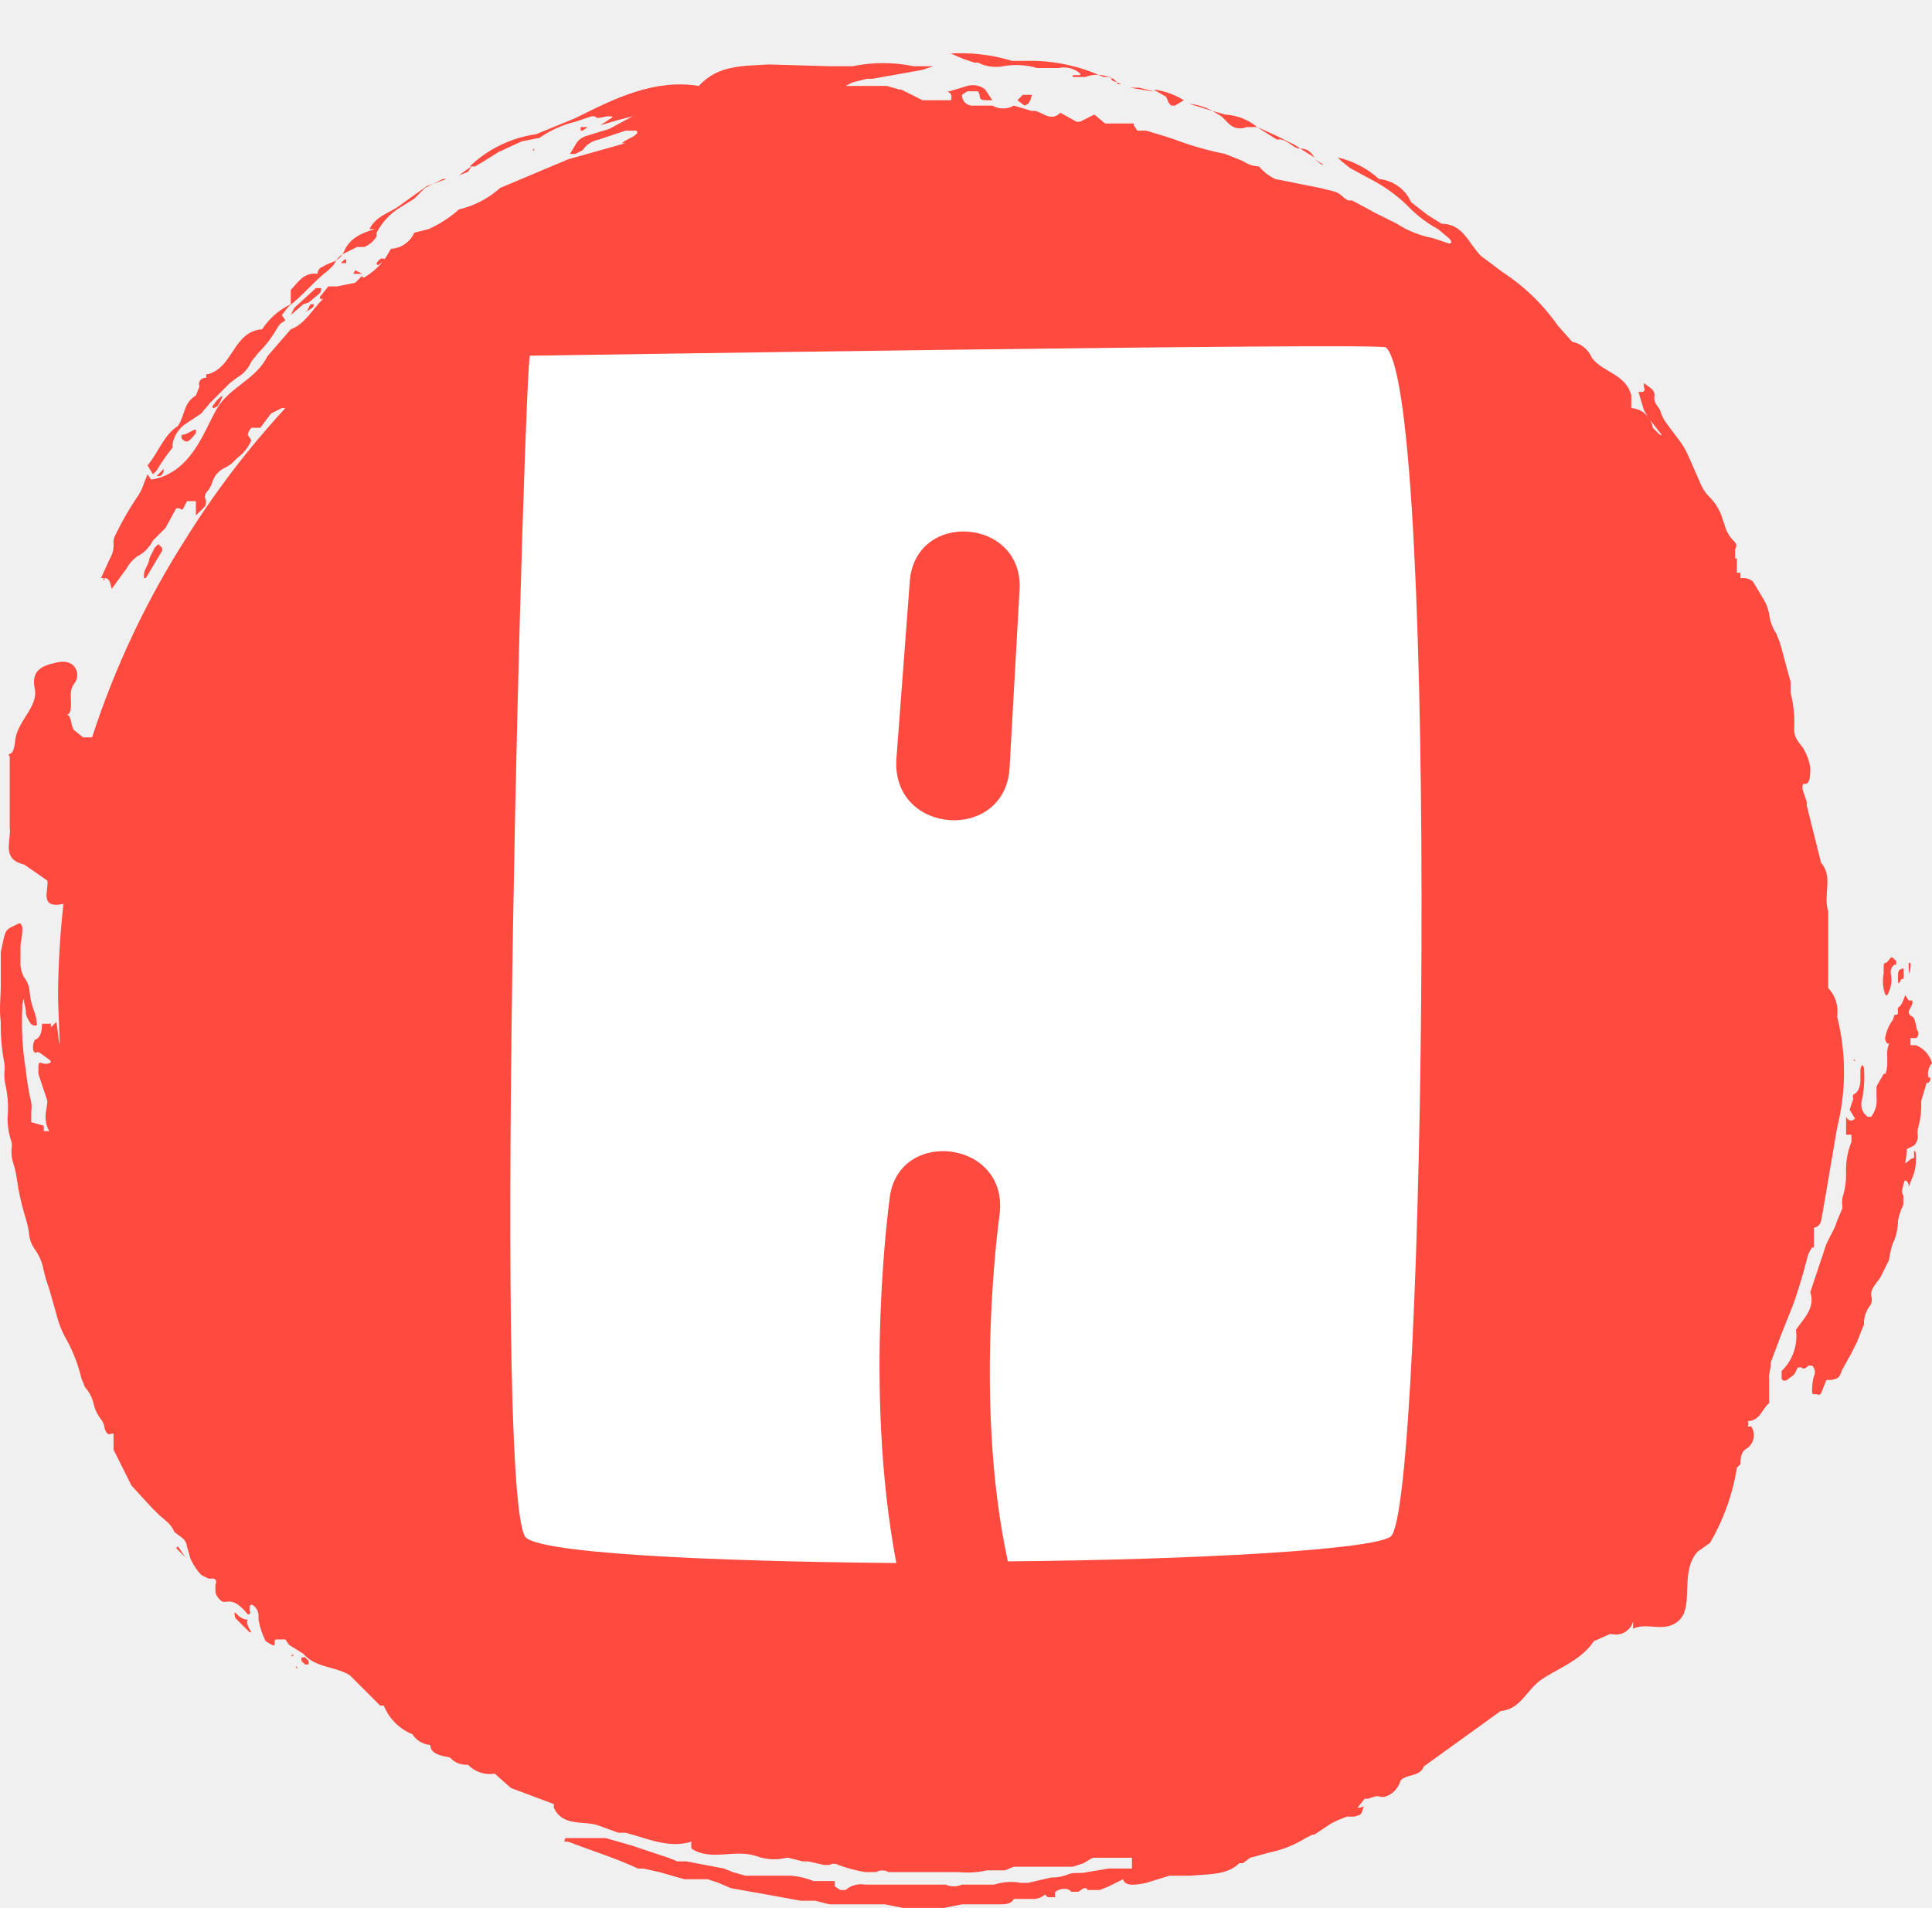
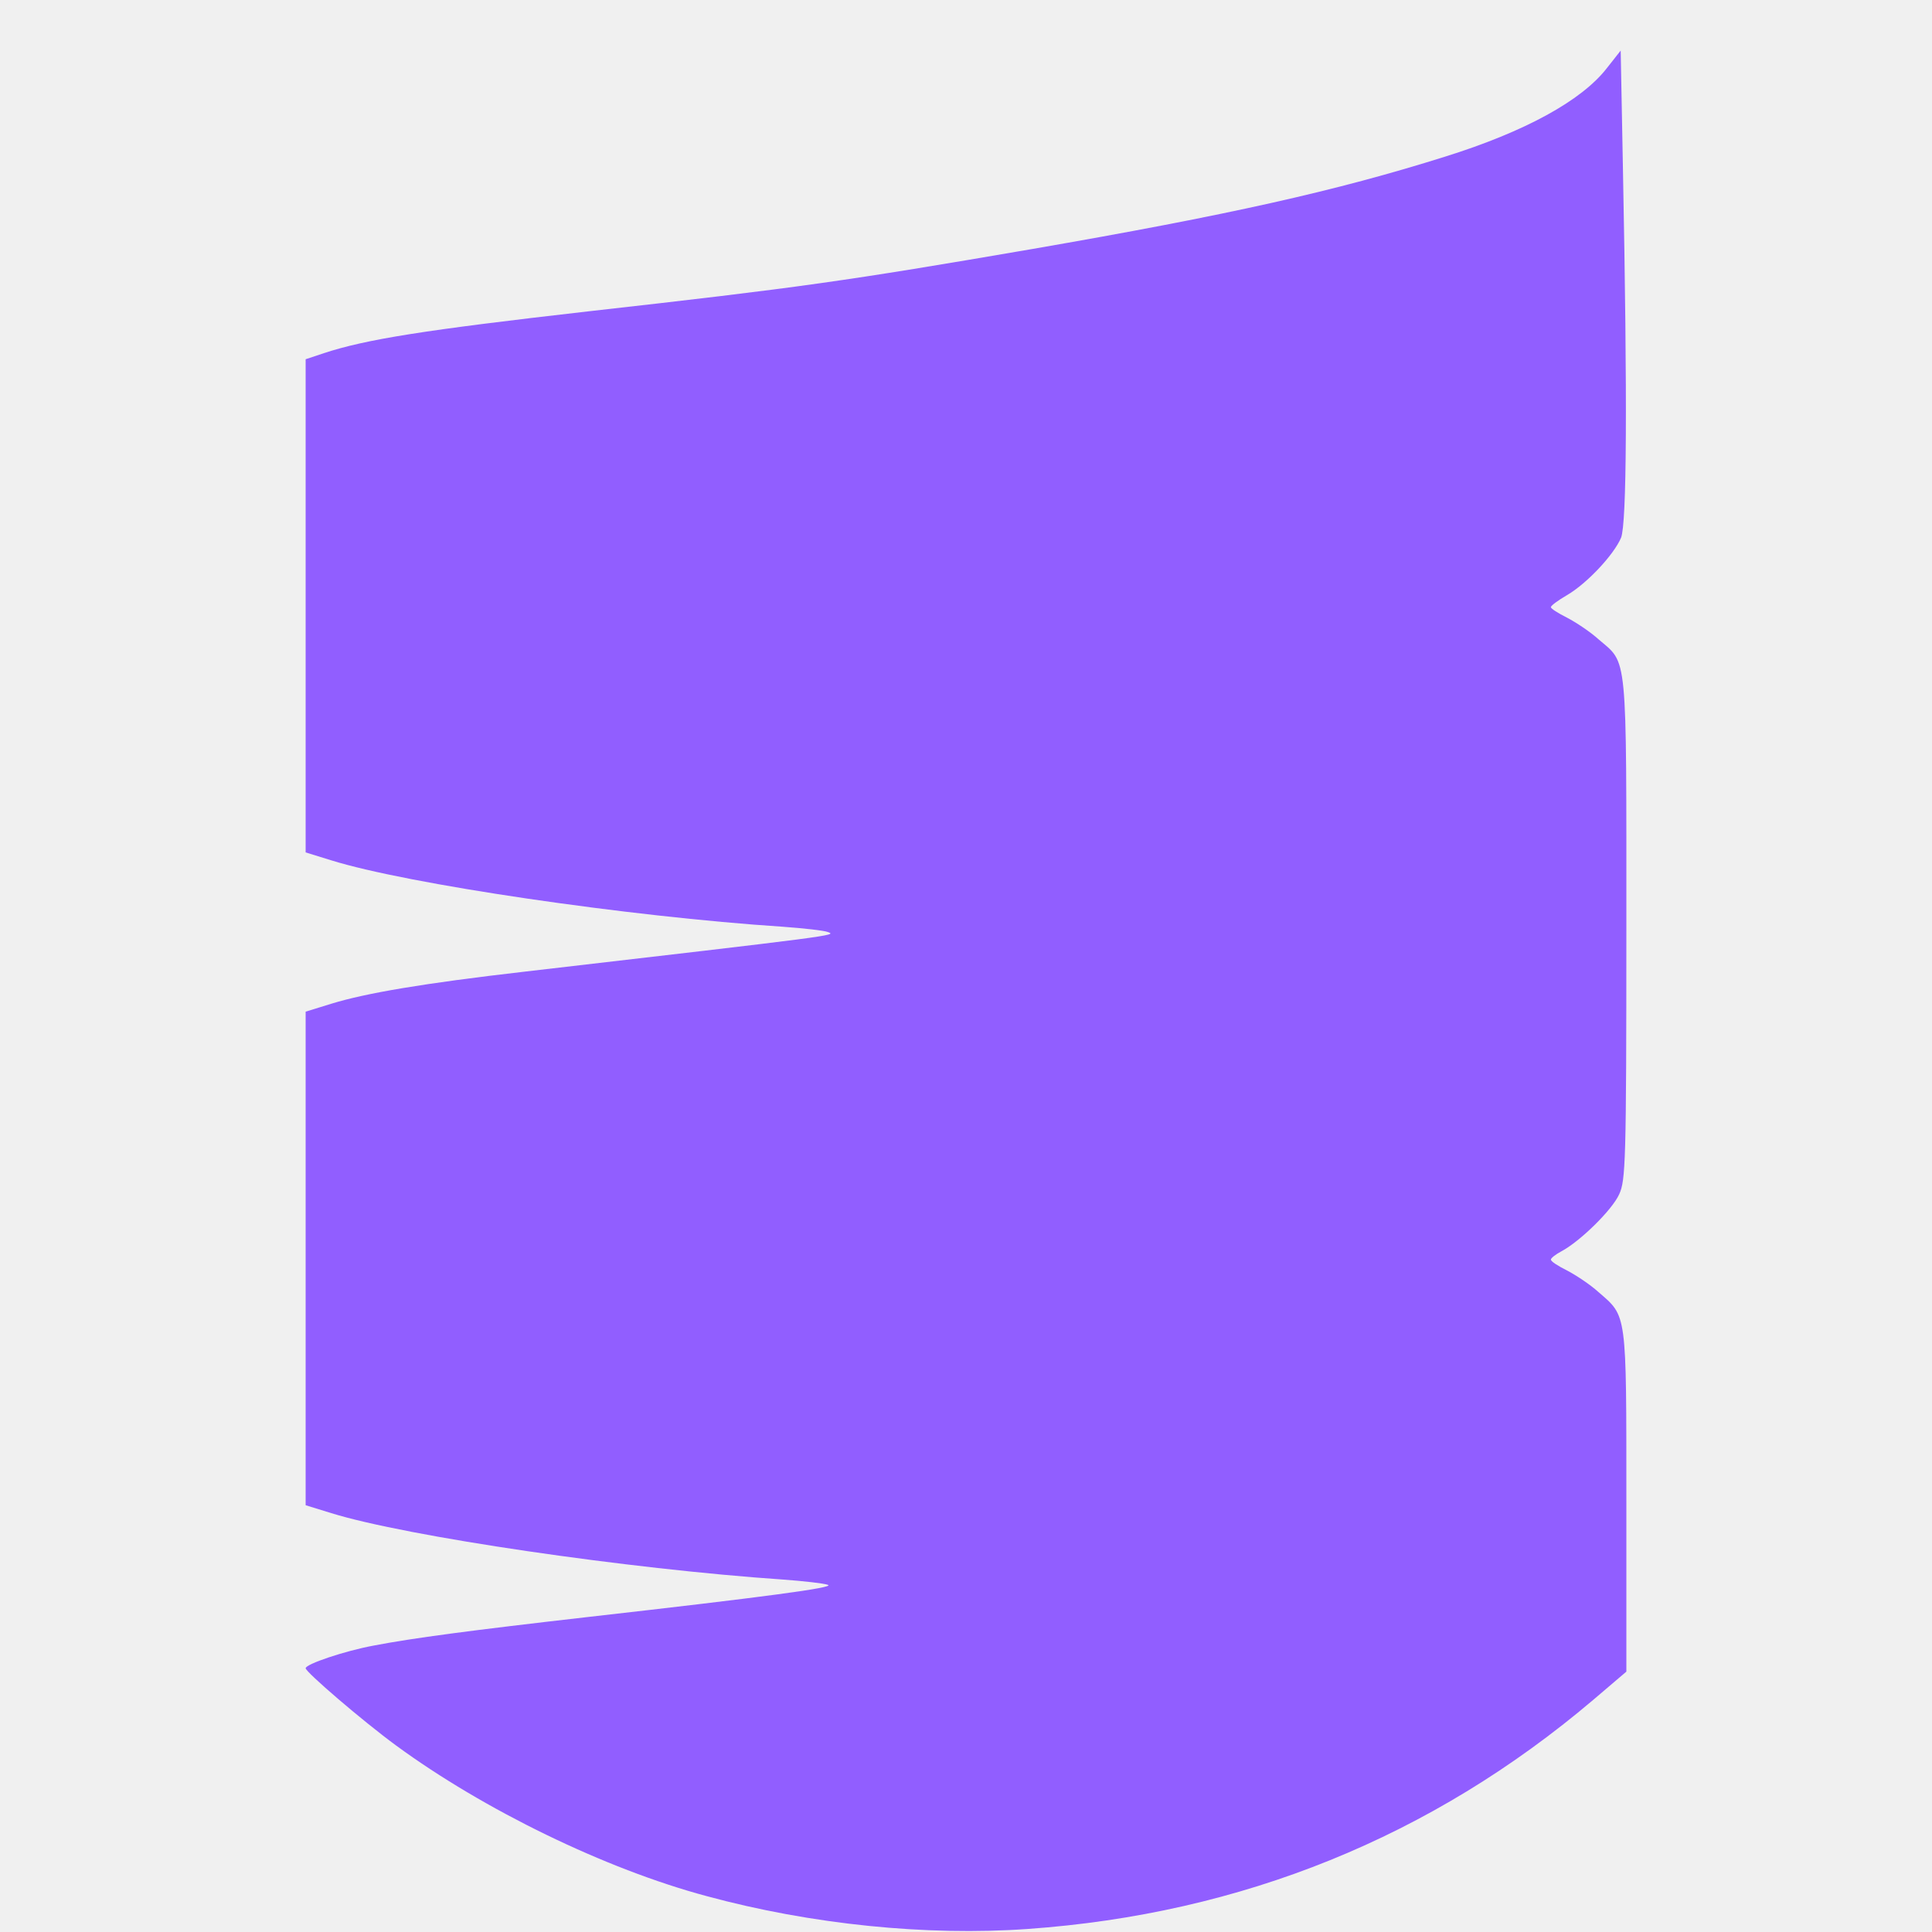
- <svg xmlns="http://www.w3.org/2000/svg" width="308.761" height="304.916" viewBox="0 0 106.008 104.687" class="css-1j8o68f" version="1.1" id="svg23">
-   <defs id="SvgjsDefs2684" />
-   <g id="SvgjsG2685" featurekey="rootContainer" transform="matrix(0.9820593,0,0,0.9820593,-0.05456052,0)" fill="#ff4a3f">
-     <g id="g17">
-       <path d="M19.8 15.3h.5l-.4-.2zm.5.1zm.8-.7c0 .1 0 .1.1.1l.4-.3c-.2-.1-.3-.1-.5.2zm.4-.2zm-4.1 2.3zm-.2.6l.3-.2c.1-.1.1-.2.1-.2h-.2l-.2.4c-.1-.1-.1 0 0 0zm2.2-2.9h-.1l-.2.2h.3zm-2.1 2.4l.6-.5c.1-.1.1-.2.1-.3h-.3l-1.2 1.1-.2.4.7-.6zm-1.1.8z" id="path3" />
-       <path d="M9.7 25v-.2a1.7 1.7 0 0 1 .7-1.1l.9-.6.5-.6.7-.7.4-.4.4-.3a1.9 1.9 0 0 0 .8-.9l.4-.5a5.9 5.9 0 0 0 1-1.3l.2-.3.3-.2-.2-.3.4-.5c.8-.6 1.4-1.4 2.2-2l.3-.3a1.4 1.4 0 0 1 .5-.6l.8-.4h.4a1.4 1.4 0 0 0 .7-.6V13a3.5 3.5 0 0 1 1.3-1.4l.8-.5.2-.2.4-.4 1-.5h.2l-1.1.4-1.4 1c-.6.5-1.4.6-1.8 1.4h.3c-.7.2-1.4.5-1.7 1.2s-.8.6-1.2.9a.4.4 0 0 0-.3.4c-.8-.1-1.1.5-1.5.9v.8a3.9 3.9 0 0 0-1.6 1.4c-1.6.1-1.6 2.1-3 2.5h-.1a.2.2 0 0 0 0 .2c-.3 0-.5.2-.4.5l-.2.5c-.7.4-.6 1.1-1 1.7-.8.5-1.1 1.5-1.7 2.2l.3.5.2-.2a11.6 11.6 0 0 1 .9-1.3zM53.9 3.3l.6.2h.2a2.2 2.2 0 0 0 1.4.2 4.1 4.1 0 0 1 1.9.1h1.2a1.4 1.4 0 0 1 1.2.3.1.1 0 0 1 0 .1H60a.1.1 0 0 0 0 .1h.7a1.8 1.8 0 0 1 1.3 0c.2 0 .1.1.2.2l.5.2h-.2c-.2-.4-.5-.4-.8-.4a9.7 9.7 0 0 0-4.3-.9h-.8A9.8 9.8 0 0 0 53 3h.2zm7.3 3.1zM50.3 4.7zm10.9 1.7h.2-.2zM19 14.7zm32.1-10zm17.6 2.2a.9.9 0 0 0 1 .2h.6a3.1 3.1 0 0 0-1.8-.7l-.7-.2.5.3zm-3.4-1.3c0 .1.1.2.2.3h.2l.5-.3a4.2 4.2 0 0 0-1.7-.6l.7.4zm7.4 2.7l.8.5c-.2-.3-.4-.5-.8-.5z" id="path5" />
-       <path d="M99 76.1l.6-1.6.6-1.5c.2-.5.6-1.8.8-2.6a1.7 1.7 0 0 1 .3-.7h.1v-1.1c.5-.1.4-.6.5-.9l.8-4.7a12.7 12.7 0 0 0 0-6.2 1.9 1.9 0 0 0-.5-1.6v-4.3c-.3-.9.3-1.9-.4-2.7L101 45a.4.4 0 0 0 0-.2l-.2-.6a.5.5 0 0 1 0-.4h.1c.3 0 .3-.5.3-.9a3 3 0 0 0-.4-1.1l-.3-.4a1.1 1.1 0 0 1-.2-.7 6.7 6.7 0 0 0-.2-2v-.6c-.2-.7-.4-1.5-.6-2.2l-.2-.5a2.5 2.5 0 0 1-.4-1.1 2.5 2.5 0 0 0-.3-.8l-.6-1a.8.8 0 0 0-.6-.2h-.1V32h-.2v-.8H97V31a.4.4 0 0 0 0-.1v-.2c.1-.2.1-.3-.1-.5a1.8 1.8 0 0 1-.4-.6l-.2-.6a2.9 2.9 0 0 0-.7-1.2 2.2 2.2 0 0 1-.5-.7l-.7-1.6a4.3 4.3 0 0 0-.6-1l-.6-.8a2.4 2.4 0 0 1-.4-.8l-.2-.3a.6.6 0 0 1-.1-.5.5.5 0 0 0-.2-.4l-.4-.3v.2c.1.2 0 .3-.1.3h-.2l.3 1 .3.5.7.9h-.1l-.2-.2-.2-.2a1.3 1.3 0 0 0-1.2-1.1v-.7c-.3-1.2-1.6-1.3-2.2-2.1a1.5 1.5 0 0 0-1.1-.9l-.8-.9a11.3 11.3 0 0 0-3.1-3l-.8-.6-.4-.3c-.7-.7-1-1.8-2.2-1.8l-.8-.5-.9-.7a2.2 2.2 0 0 0-1.8-1.3 5.1 5.1 0 0 0-2.3-1.2l.2.2.5.4 1.3.7a8.5 8.5 0 0 1 2.1 1.6 6.8 6.8 0 0 0 1.5 1.1l.6.5c.1.1.2.2.1.3H81l-.9-.3a5.6 5.6 0 0 1-2-.8l-1.2-.6-1.3-.7h-.2c-.3-.1-.4-.4-.8-.5l-.8-.2-2.5-.5a2.6 2.6 0 0 1-.9-.7 1.7 1.7 0 0 1-.9-.3l-1-.4a18.1 18.1 0 0 1-2.8-.8l-.6-.2-1-.3h-.5l-.2-.3v-.1h-1.6l-.6-.5-.4.2-.4.2h-.2l-.9-.5c-.6.6-1.1-.2-1.6-.1l-1-.3a1.2 1.2 0 0 1-1.2 0h-1.2a.6.6 0 0 1-.5-.6l.3-.2h.6a.7.7 0 0 1 .1.3c0 .2.2.2.5.2h.2l-.4-.6a1.1 1.1 0 0 0-1-.2l-1 .3H53c.3.2.2.3.2.5h-1.6l-.4-.2-.8-.4h-.1l-.7-.2h-2.3l.4-.2.8-.2h.3l1.7-.3 1.1-.2.6-.2h-1.1a8.4 8.4 0 0 0-3.4 0h-1.3L43 3.6c-1.4.1-2.8 0-3.9 1.2-2.5-.4-4.7.7-6.9 1.8l-2.2.9a6.7 6.7 0 0 0-3.7 1.8h.3l.5-.3.8-.5 1.3-.6 1-.2a6 6 0 0 1 2-.9l.9-.3h.2c.1.2.5 0 .7 0h.2c.1 0 .1.1 0 .1l-.6.4 1-.3.8-.2-1.3.7-1.3.4a1 1 0 0 0-.6.5l-.3.5h.3l.4-.2a1.4 1.4 0 0 1 .9-.6l1.5-.5h.5a.1.1 0 0 1 .1.2c-.2.2-.6.3-.8.5h.2l-3.2.9-3.8 1.6a5.2 5.2 0 0 1-2.3 1.2 6.6 6.6 0 0 1-1.7 1.1l-.8.2a1.5 1.5 0 0 1-1.3.9l-.3.5a3.7 3.7 0 0 1-1.2 1.1h-.1v-.1l-.2.2-.2.2-1 .2h-.5l-.4.5c-.1.1-.1.2 0 .2h.1c-.6.6-1 1.4-1.8 1.7L15 19.9c-.6 1.2-1.8 1.6-2.6 2.6s-1.4 3.9-3.9 4.3l-.2-.3-.2.5a2.7 2.7 0 0 1-.4.8 16.9 16.9 0 0 0-1.2 2.1.8.8 0 0 0-.1.5 1.4 1.4 0 0 1-.2.8l-.5 1.1h.2c.3 0 .3.3.4.6l.8-1.1a2.2 2.2 0 0 1 .6-.7 2 2 0 0 0 .9-.9l.3-.3.4-.4.6-1.1h.2c.1.1.1.1.2 0l.2-.4h.5v.8l.5-.5a.5.5 0 0 0 0-.5.4.4 0 0 1 .1-.3 1.5 1.5 0 0 0 .3-.5 1.3 1.3 0 0 1 .8-.9l.3-.2.3-.3a2.4 2.4 0 0 0 .8-1l-.2-.3c0-.1.1-.3.2-.4h.5l.6-.8.6-.3h.2a48.8 48.8 0 0 0-5.5 7.2h-.1.1a48.4 48.4 0 0 0-5.3 11.2h-.5l-.5-.4c-.2-.2-.1-.7-.4-.9h.1c.3-.5-.1-1.2.3-1.7s.1-1.4-.9-1.2-1.5.5-1.3 1.5-1 1.8-1.1 2.9-.5.5-.3.9v3.9c.1.8-.5 1.8.8 2.1l1.3.9c.1.5-.5 1.6.9 1.3a49.2 49.2 0 0 0-.3 5c0 1.1.1 2.2.1 3.3v-.4c-.1-.4-.1-.8-.2-1.3l-.3.3v-.2h-.5c0 .5-.1.8-.4.9a.9.9 0 0 0-.1.5c0 .1.1.3.2.2s.4.2.7.4-.2.3-.4.2-.2.1-.2.3v.3l.5 1.5c0 .3-.1.6-.1.9a1.7 1.7 0 0 0 .2.8h-.3v-.3l-.7-.2v-.6a1.5 1.5 0 0 0 0-.5 14.6 14.6 0 0 1-.3-1.8 16.6 16.6 0 0 1-.2-3.5.9.9 0 0 1 .1-.5v.2a2.9 2.9 0 0 1 .1.5.8.8 0 0 0 .1.4c.1.2.2.4.4.4s.1-.1.1-.2a2.1 2.1 0 0 0-.1-.5 4.2 4.2 0 0 1-.3-1.3 1.5 1.5 0 0 0-.3-.7 1.6 1.6 0 0 1-.2-.9v-.8c0-.3.1-.6.1-.9a.5.5 0 0 0-.1-.4h-.1c-.8.4-.7.2-1 1.6V55c0 .7-.1 1.4 0 2.1a10.8 10.8 0 0 0 .2 2.3 1.8 1.8 0 0 1 0 .5 3.1 3.1 0 0 0 .1.9 5.9 5.9 0 0 1 .1 1.3 3.9 3.9 0 0 0 .2 1.7 1.2 1.2 0 0 1 0 .4 2.1 2.1 0 0 0 .1.8 4.9 4.9 0 0 1 .2.9 14 14 0 0 0 .5 2.2 5 5 0 0 1 .2 1 1.7 1.7 0 0 0 .3.7 2.9 2.9 0 0 1 .5 1.2 8.5 8.5 0 0 0 .3 1l.4 1.4a5.4 5.4 0 0 0 .6 1.5 8.5 8.5 0 0 1 .8 2.1l.2.5a2.1 2.1 0 0 1 .5 1 2.1 2.1 0 0 0 .4.8 1 1 0 0 1 .2.5c.1.3.2.4.4.3h.1v.9l.5 1 .5 1 1.1 1.2.4.4c.3.3.7.5.9 1l.4.3a.7.7 0 0 1 .3.5l.2.7a3.3 3.3 0 0 0 .6.9l.4.2h.3a.2.2 0 0 1 .1.3 2.5 2.5 0 0 0 0 .5.9.9 0 0 0 .4.5h.2c.4-.1.8.2 1.2.7h.1c0-.1.1-.1 0-.2v-.2c0-.1.1-.2.2-.1a.7.7 0 0 1 .3.6v.2a4.3 4.3 0 0 0 .4 1.2c.5.3.5.3.5.1s0-.2.2-.2h.4l.2.3.8.5c.7.8 1.8.7 2.6 1.2l1.7 1.7h.2a2.9 2.9 0 0 0 1.6 1.6 1.3 1.3 0 0 0 1 .6c0 .5.6.6 1.1.7a1.2 1.2 0 0 0 .8.4h.2a1.7 1.7 0 0 0 1.5.5l.9.8 2.4.9v.2c.5 1.1 1.7.7 2.5 1l1.1.4h.4c1.2.3 2.4.9 3.7.5a.7.7 0 0 0 0 .4c1.1.7 2.4 0 3.6.4a2.9 2.9 0 0 0 1.7.1h.1l.8.2h.3l.9.2h.3a.5.5 0 0 1 .5 0 7.9 7.9 0 0 0 1.5.4h.6a.7.7 0 0 1 .7 0h3.9a5 5 0 0 0 1.6-.1h1l.5-.2H60l.6-.2.5-.3h2.2v.6H62l-1.2.2c-.4.1-.7 0-1 .1a2.4 2.4 0 0 1-1 .2l-1.3.3h-.4a3.1 3.1 0 0 0-1.5.1h-1.8a1.1 1.1 0 0 1-.9 0h-4.5a1.3 1.3 0 0 0-1.1.3H47l-.3-.2v-.3h-1.2a4.1 4.1 0 0 0-1.3-.3h-2.5l-.7-.2-.5-.2-2.1-.4h-.5l-.5-.2-2.1-.7-1.4-.4h-2.2c-.1 0-.1.1-.1.2h.2c1.3.5 2.6.9 3.9 1.5h.3l.9.2 1.4.4h1.3l.6.2.7.3 1.7.3 1.1.2 1.1.2h.8l.8.2h3.1l1 .2h2.3l1-.2H56c.4 0 .6-.1.7-.3h1a1 1 0 0 0 .8-.3c-.1.1 0 .1.1.2h.4v-.2c0-.1 0-.1.2-.2s.6-.1.7.1h.4l.3-.2c.2 0 .2 0 .2.1h.7l.5-.2.8-.4c.1.3.4.4 1.3.2l1.3-.4h1.2c.9-.1 2 0 2.7-.7h.2l.4-.3 1.1-.3a6.1 6.1 0 0 0 2-.8l.4-.2h.1l.9-.6.4-.2.5-.2h.4c.4-.1.4-.1.5-.4s0-.1-.2-.1h-.1l.4-.5h.2c.3-.1.5-.2.7-.1h.2a1.3 1.3 0 0 0 .9-.9c.3-.4 1.1-.2 1.3-.8l4.3-3.1c1.1-.1 1.4-1.1 2.2-1.7s2.3-1.1 3-2.2l.9-.4h.1a1 1 0 0 0 1.2-.7v.4c.8-.4 1.8.3 2.6-.5s0-2.7 1-3.8l.7-.5a12.1 12.1 0 0 0 1.5-4.2l.2-.2c0-.3 0-.7.4-.9a.9.9 0 0 0 .2-1.2h-.2a.3.3 0 0 0 0-.3c.7 0 .8-.7 1.2-1V77a.5.5 0 0 1 0-.2 3.8 3.8 0 0 0 .1-.7zM5.9 32.2z" id="path7" />
-       <path d="M26.4 9.3l-.3.2-.4.3.5-.2zm6.1-2h.1l.3-.2h-.4zm-2.6 1l-.1.1h.1v-.1zm-1.5 1.4zm1.3-.2zm-6.3 3.1zM9.2 26.2l-.4.4H9a.4.4 0 0 0 .2-.4zm3-3.5a2.1 2.1 0 0 0 .3-.6 1.5 1.5 0 0 0-.5.5c-.1.1-.1.2 0 .2zM11 24.2V24c-.2 0-.5.3-.8.3v.2c.3.3.4.2.8-.3zm3 66.2zM73.9 9.2h.1l-.5-.3zm-2.5-1.4c.5-.1.8.4 1.2.5h.1l-.3-.2-1-.5-1.1-.5.3.2zM52.8 3.1zm11.7 2h-.1l-1.2-.2h.5zm2 .7l1.3.4a3.3 3.3 0 0 0-1.3-.4zm-9 0a1 1 0 0 0 .2-.5h-.5l-.3.3.4.3zm9 1.6zM49.9 4.2zm2.9.7zM48.5 4zm13.8 2.1a.5.5 0 0 0 0 .1zm44.8 52.3h-.3V58h.3c.1 0 .2-.3.1-.4s-.1-.7-.3-.8a.3.3 0 0 1-.2-.3l.2-.4a.4.4 0 0 0 0-.2h-.2l-.2-.3c-.1.3-.2.6-.4.7a.5.5 0 0 0 0 .2c0 .1 0 .2-.1.2h-.1a1.1 1.1 0 0 1-.1.3 2.3 2.3 0 0 0-.4.9.4.4 0 0 0 .1.4h.1a1.7 1.7 0 0 0-.1.8v.4a1.8 1.8 0 0 1-.1.5h-.1l-.4.7v.6a1.5 1.5 0 0 1-.3 1.1h-.2l-.2-.2a.9.9 0 0 1-.1-.8 6.5 6.5 0 0 0 .1-1.7c0-.1-.1-.2-.1-.2a.5.5 0 0 0-.1.3v.6c0 .2-.1.6-.3.7s-.1.2-.1.3l-.2.6.3.5c-.2.2-.4.1-.5-.1v1h.3v.4a4.2 4.2 0 0 0-.3 1.4 3.3 3.3 0 0 0 0 .4 4 4 0 0 1-.2 1.3 2 2 0 0 0 0 .6l-.3.7a3.2 3.2 0 0 1-.3.7l-.3.6-.9 2.7c.3.9-.4 1.5-.8 2.1a2.7 2.7 0 0 1-.8 2.3v.4c0 .1.1.2.3.1l.4-.3.2-.4h.2c.1.1.2.1.4-.1h.2a.5.5 0 0 1 .1.6 2.9 2.9 0 0 0-.1.8c0 .1 0 .2.1.2h.2c.1.1.2 0 .3-.3l.2-.5h.3c.4-.1.4-.1.6-.6l.5-.9.3-.6.4-1a1.6 1.6 0 0 1 .3-1 .6.6 0 0 0 .1-.6c0-.2 0-.3.2-.6l.3-.4.5-1a4.7 4.7 0 0 1 .2-.9 3 3 0 0 0 .3-1.3 3.8 3.8 0 0 1 .3-.9v-.5c-.1-.2-.1-.2 0-.6s.1-.2.2-.2a.4.4 0 0 1 .1.3l.2-.5a2.3 2.3 0 0 0 .2-.9v-.3c0-.1 0-.3-.1-.3v.4c-.2 0-.3.2-.5.3a6.4 6.4 0 0 0 .1-.8l.4-.2a.7.7 0 0 0 .2-.6 1.4 1.4 0 0 1 0-.3 4.8 4.8 0 0 0 .2-1.4v-.2l.3-1h.1a.3.3 0 0 0 .1-.3h-.1a.9.9 0 0 1 .2-.8 1.5 1.5 0 0 0-.9-1zm-1.2 7.8zm-.2-9.9zm0 0zM9.1 30.8a.3.3 0 0 0 0-.2l-.2-.2-.2.2-.3.6c0 .3-.3.6-.3.9v.2h.1zm96.3 24.8h.1a1.7 1.7 0 0 0 .2-1.2.5.5 0 0 1 .2-.5h.1v-.2l-.2-.2h-.1c-.1.1-.2.3-.3.3s-.1.1-.1.3v.3a2.2 2.2 0 0 0 .1 1.2zM13.2 90.1c-.1 0 0 .2 0 .3l.8.8h.1c-.2-.3-.3-.6-.2-.7a.9.9 0 0 1-.5-.2zm.8.3zm92.3-35.7h.1a2 2 0 0 0 0-.6c-.3.1-.3.1-.3.6s.1.1.2 0z" id="path9" />
-       <path d="M106.7 62a.6.6 0 0 0 .1-.5c0-.1-.1-.2-.1-.1h-.2v.2c0 .4.1.5.2.4zm.1-8.2h-.1v.6a1 1 0 0 0 .1-.6zM17.1 92.6h-.2v.2l.2.2h.2v-.2zm86.6-33.3c0-.1 0-.1-.1-.1zM9.9 86.5l.5.5-.4-.6z" id="path11" />
-       <circle cx="10.5" cy="87.1" transform="rotate(-24.8 10.4 87.159)" id="circle13" />
-       <path d="M9.7 30.1h-.1v.2-.2h.1zm83.2-6.6l-.2-.3h-.1zm-14.7 77.1zM5.9 32.2zm-.1.2a.3.3 0 0 0 .1-.2v.2zm1.9-4.9zM61.5 2.4zm42.8 58.2v.1-.1zM16.4 92.5h-.1c.1.1.2 0 .1-.1zm.2.7h.1l-.1-.1v.1zm73.9-71.3zm15.2 34.4zM14.6 91.7zm92.1-37zm-.8 11.4zM34.6 0z" id="path15" />
-     </g>
-   </g>
-   <g id="SvgjsG2686" featurekey="nameFeature-0" transform="matrix(2.284354,0,0,2.284354,27.98006,-5.60952)" fill="#ffffff">
-     <path d="M9.6 16.48 l-0.32 4.24 c-0.08 1.8 2.6 1.96 2.72 0.2 l0.24 -4.28 c0.12 -1.76 -2.56 -1.96 -2.64 -0.16 z M0.48 11 l0 0 c0.04 0 20.48 -0.32 20.56 -0.2 c1.28 1.12 0.96 27.8 0.12 28.56 c-0.4 0.32 -4.64 0.56 -9.2 0.6 c-0.84 -3.84 -0.2 -8.32 -0.2 -8.32 c0.24 -1.8 -2.44 -2.12 -2.64 -0.4 c0 0.04 -0.64 4.52 0.16 8.76 c-4.56 -0.04 -8.68 -0.24 -8.92 -0.64 c-0.8 -1.44 0 -28.28 0.12 -28.36 z" id="path20" />
+ <svg xmlns="http://www.w3.org/2000/svg" version="1.0" width="512pt" height="512pt" viewBox="0 0 512 512" preserveAspectRatio="xMidYMid meet">
+   <g transform="translate(0,512) scale(0.1,-0.1)" fill="#915EFF" stroke="none">
+     <path d="M4258 4939 c-67 -86 -217 -168 -428 -234 -289 -91 -575 -155 -1095 -245 -495 -85 -615 -102 -1175 -165 -438 -50 -589 -74 -702 -111 l-48 -16 0 -653 0 -654 68 -21 c202 -63 786 -149 1197 -176 55 -4 109 -10 119 -14 25 -9 23 -9 -804 -105 -269 -31 -421 -57 -512 -85 l-68 -21 0 -654 0 -654 68 -21 c200 -62 787 -148 1197 -176 55 -4 108 -10 119 -14 21 -7 -166 -32 -634 -85 -315 -36 -466 -56 -570 -76 -76 -14 -180 -49 -180 -60 0 -10 150 -139 240 -205 232 -170 554 -327 823 -399 276 -75 583 -106 850 -87 568 40 1071 244 1499 607 l88 75 0 451 c0 506 2 489 -74 555 -22 20 -60 45 -83 57 -24 12 -43 24 -43 29 0 4 13 14 28 22 49 26 134 109 153 151 17 37 19 83 19 703 0 744 4 701 -74 768 -22 20 -60 45 -83 57 -24 12 -43 24 -43 28 0 4 19 18 43 32 53 31 124 107 143 152 15 38 17 359 5 975 l-6 316 -37 -47z" />
  </g>
</svg>
